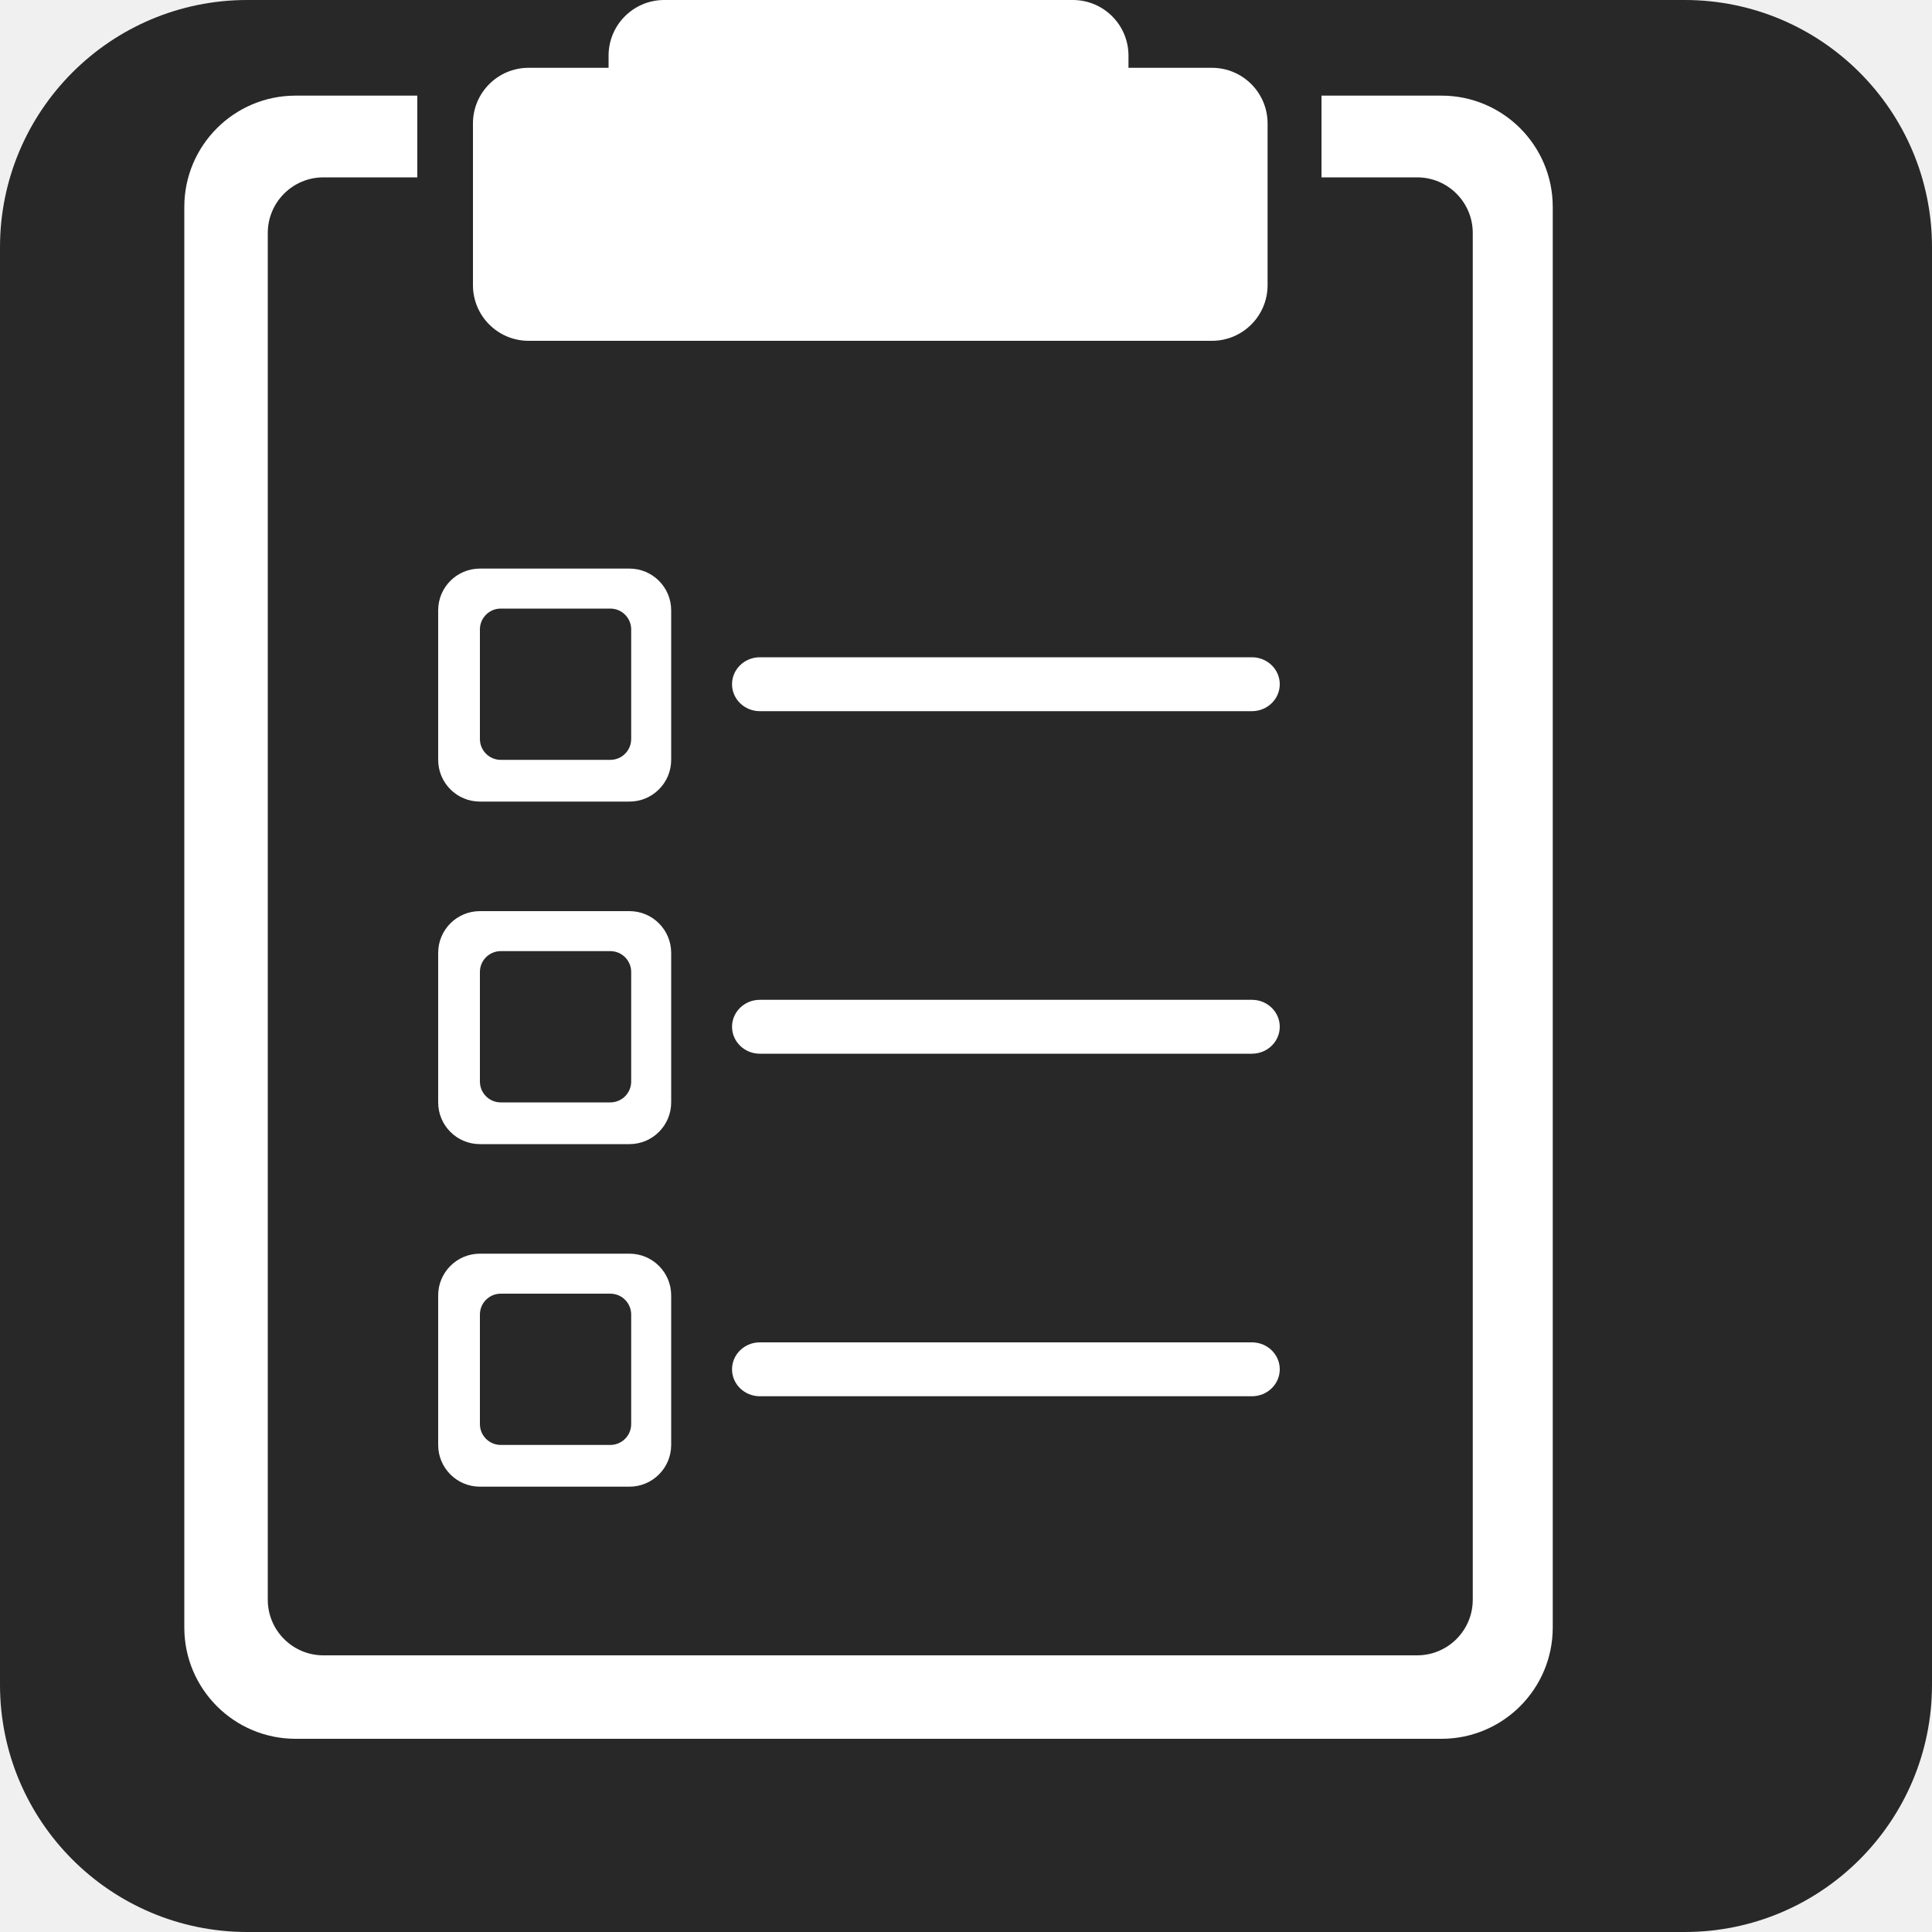
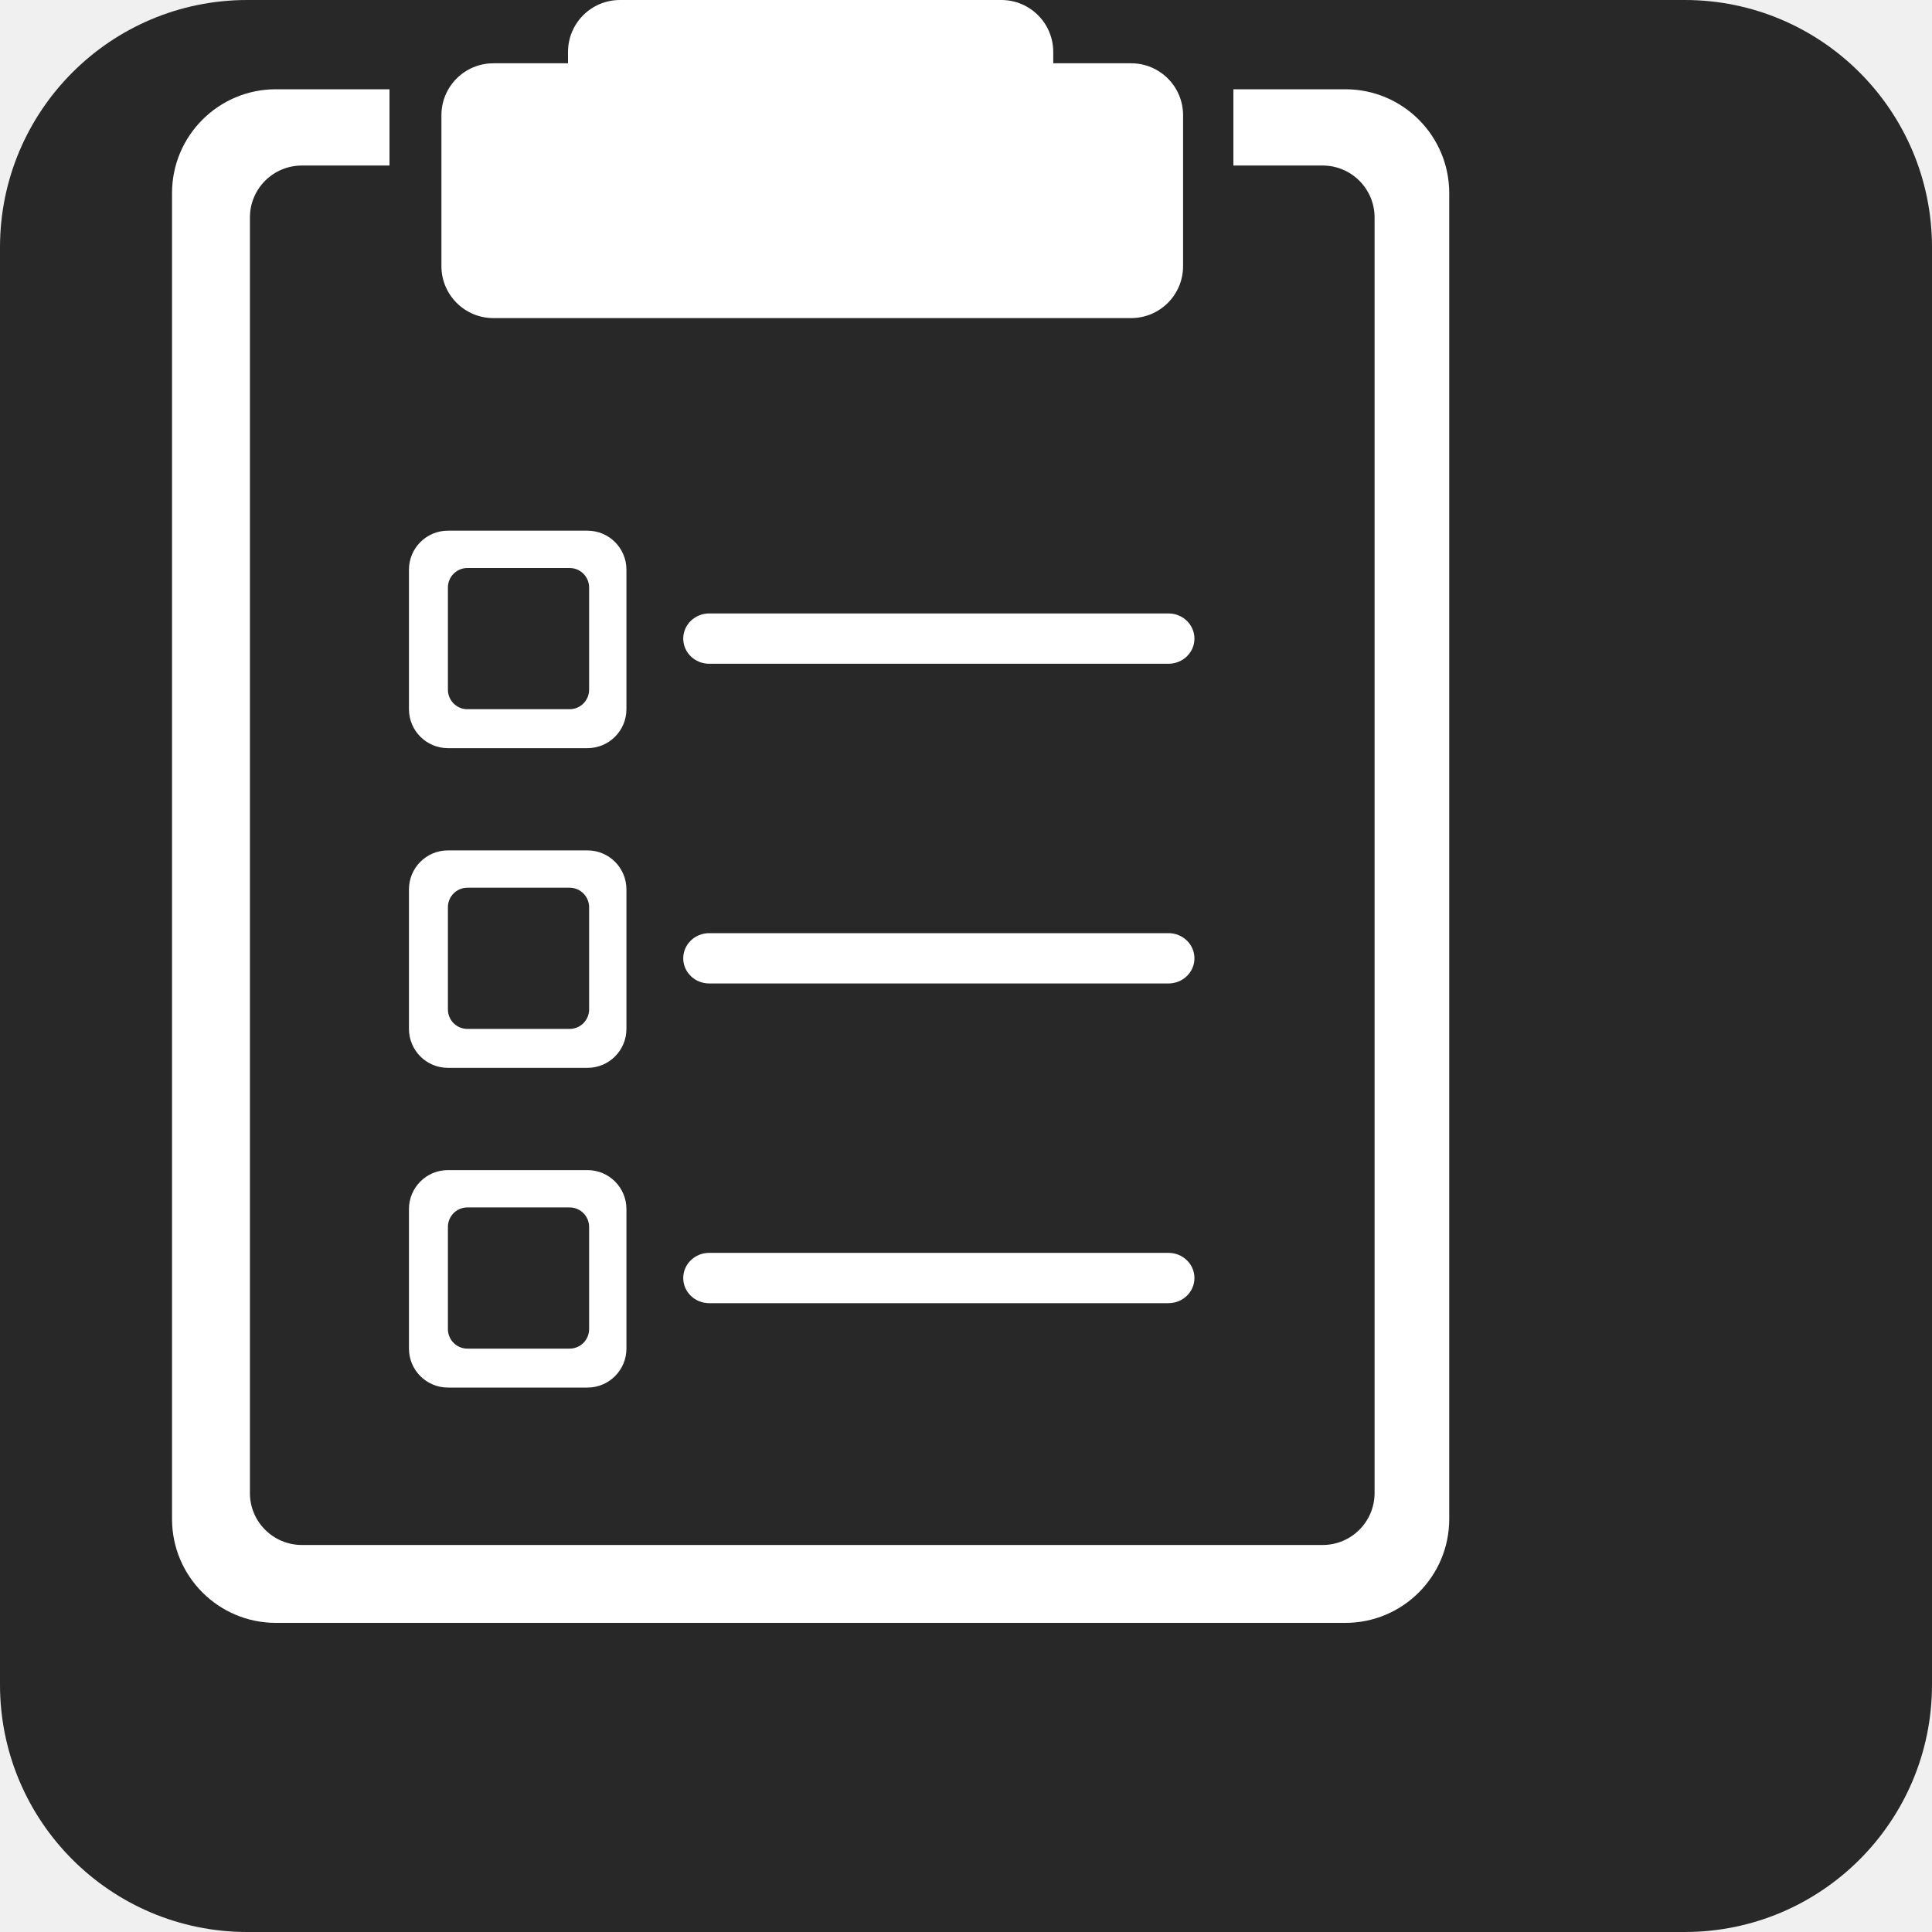
<svg xmlns="http://www.w3.org/2000/svg" viewBox="0 0 1000 1000">
  <defs>
    <g id="line">
      <rect x="252" y="327" width="134" height="134" rx="24" ry="24" fill="white" />
      <rect x="276" y="350" width="87" height="87" rx="12" ry="12" fill="black" />
      <rect x="421" y="378" width="315" height="31" rx="16" ry="16" fill="white" />
    </g>
    <mask id="cutout">
      <rect x="0" y="0" width="1000" height="1000" fill="black" />
      <rect x="106" y="55" width="787" height="945" rx="64" ry="64" fill="white" />
      <rect x="154" y="102" width="693" height="850" rx="32" ry="32" fill="black" />
      <use href="#line" />
      <use href="#line" transform="translate(0 197)" />
      <use href="#line" transform="translate(0 394)" />
      <rect x="240" y="24" width="520" height="189" fill="black" />
      <rect x="272" y="39" width="457" height="157" rx="32" ry="32" fill="white" />
      <rect x="350" y="0" width="299" height="157" rx="32" ry="32" fill="white" />
    </mask>
    <g id="favico_light">
      <rect x="0" y="0" width="1000" height="1000" fill="white" rx="128" ry="128" />
      <rect x="0" y="0" width="1000" height="1000" fill="rgba(40, 40, 40, 1)" mask="url(#cutout)" transform="scale(0.8)" transform-origin="center" />
    </g>
    <g id="favico_dark">
      <rect x="0" y="0" width="1000" height="1000" fill="rgba(40, 40, 40, 1)" rx="128" ry="128" />
-       <rect x="0" y="0" width="1000" height="1000" fill="white" mask="url(#cutout)" transform="scale(0.9)" transform-origin="center" />
+       <rect x="0" y="0" width="1000" height="1000" fill="white" mask="url(#cutout)" transform="scale(0.84)" transform-origin="center" />
    </g>
  </defs>
  <use href="#favico_dark" />
</svg>
